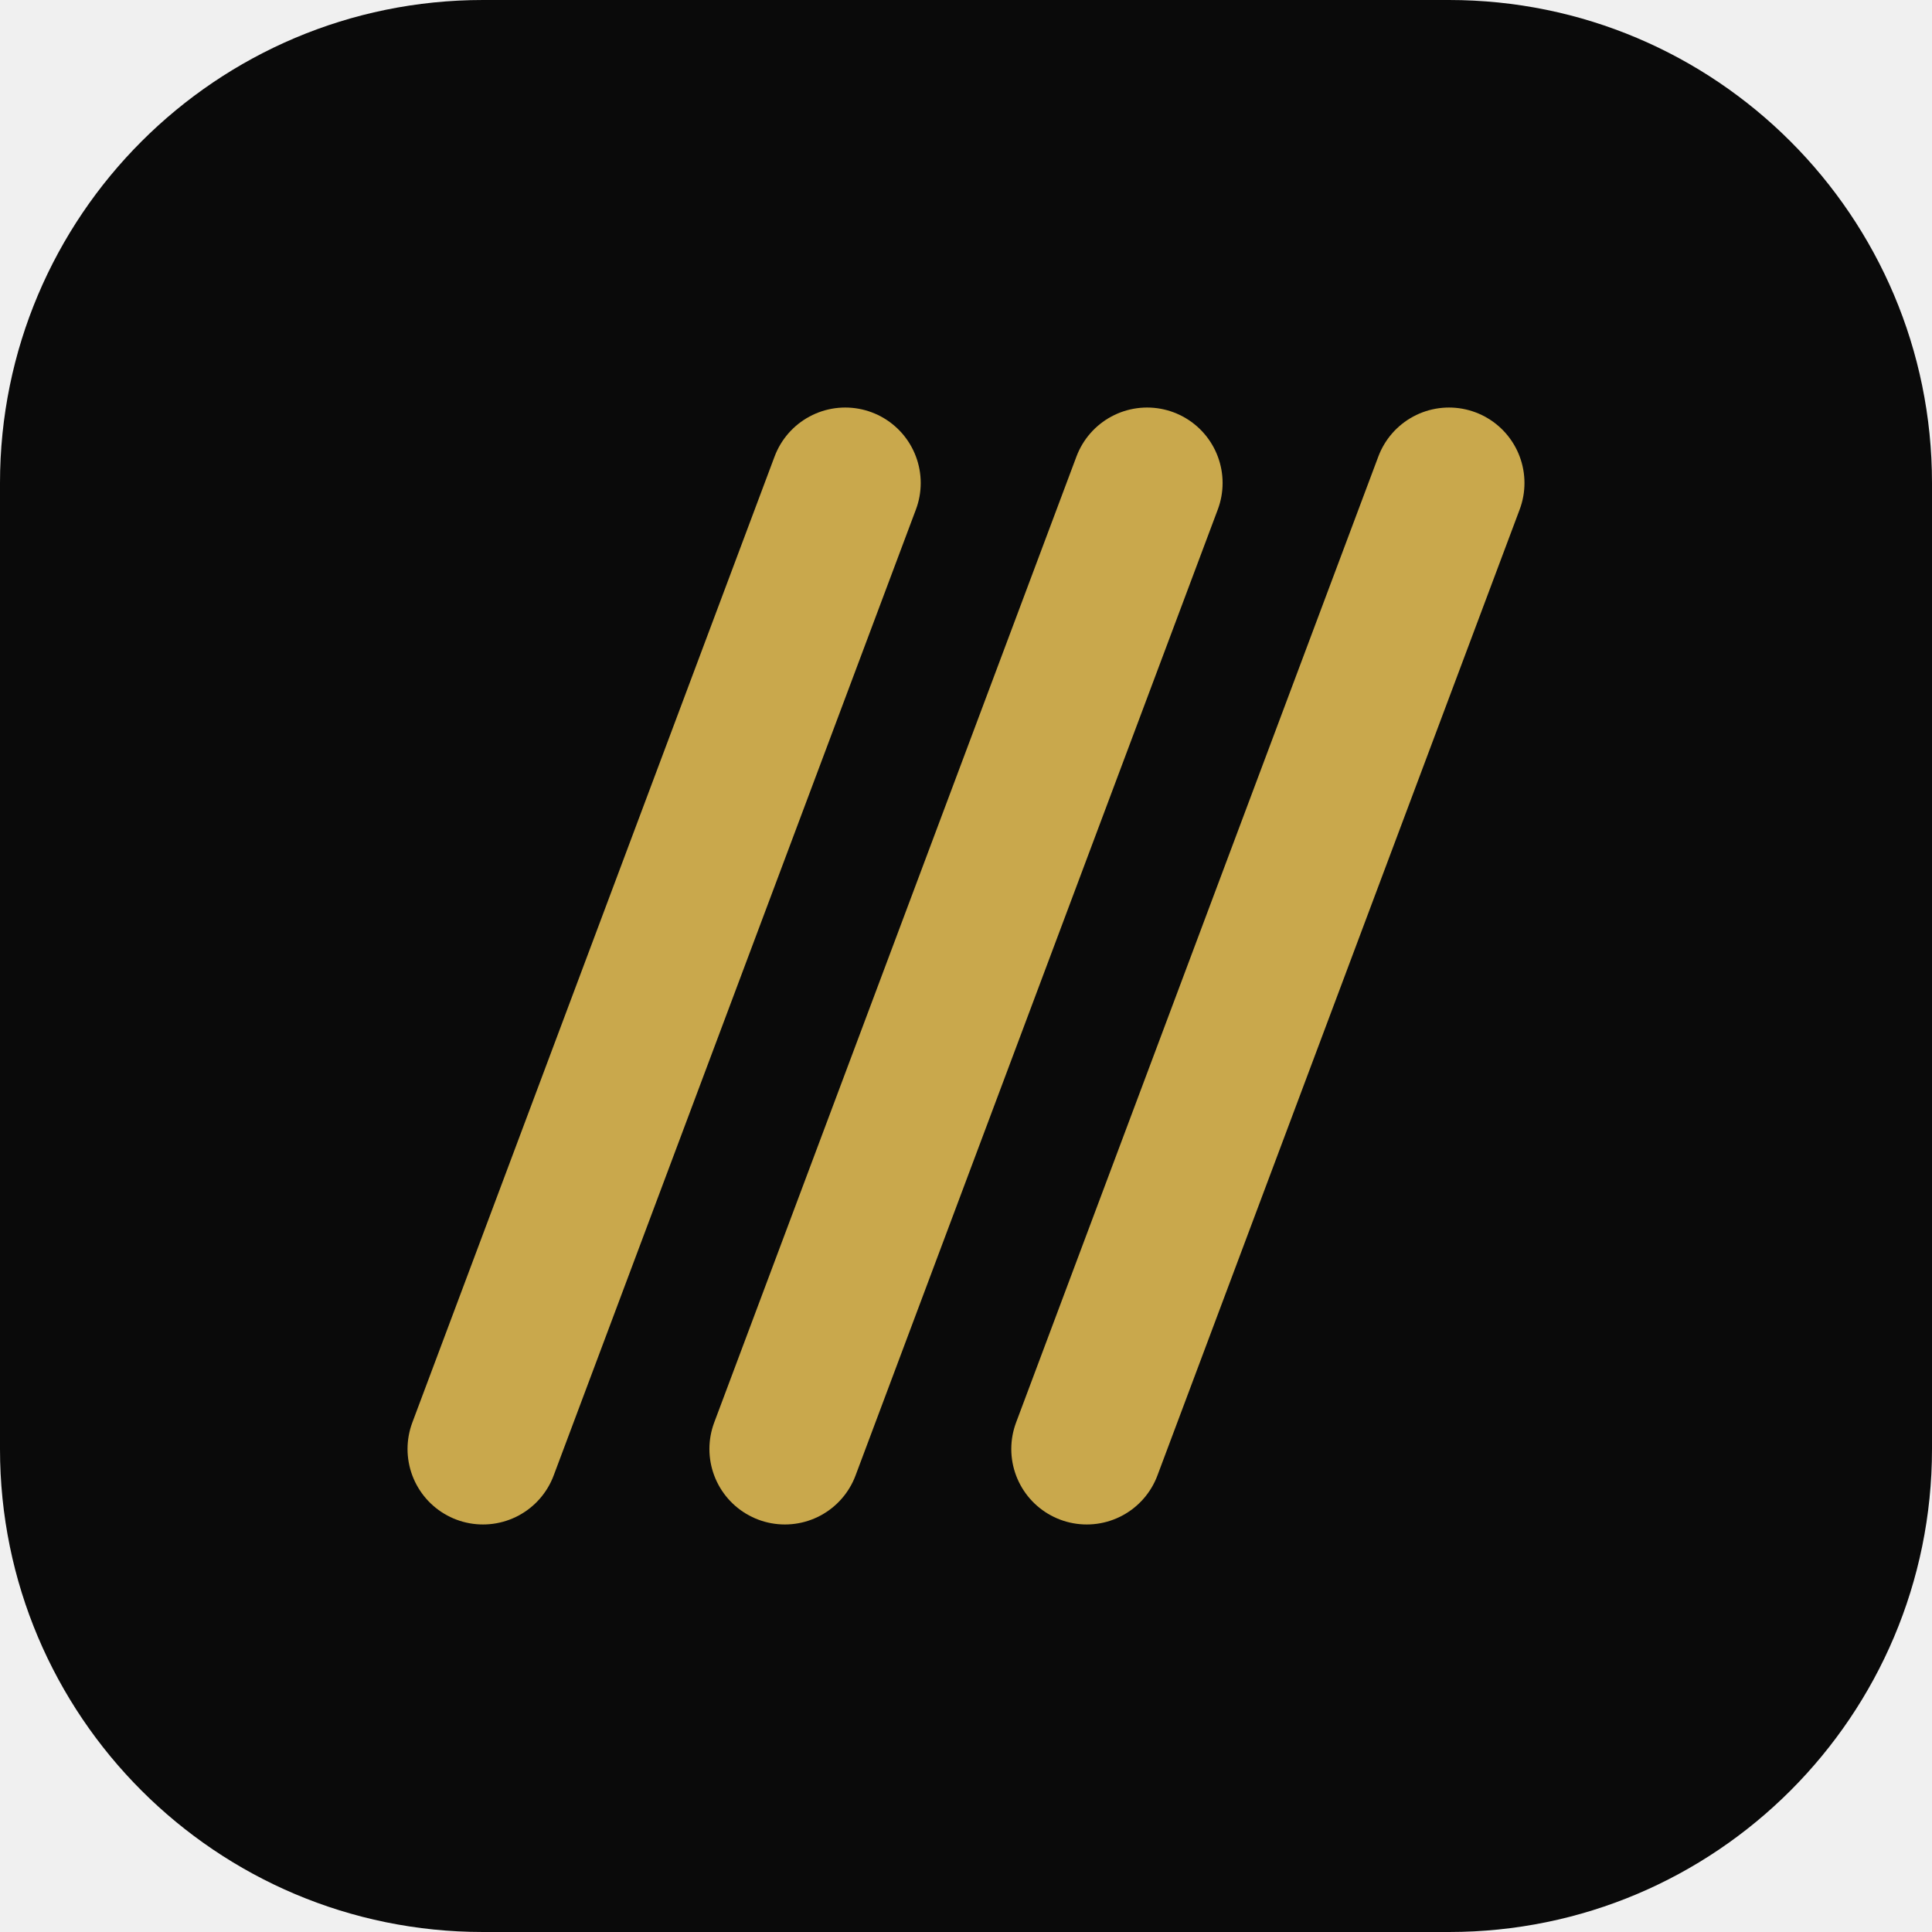
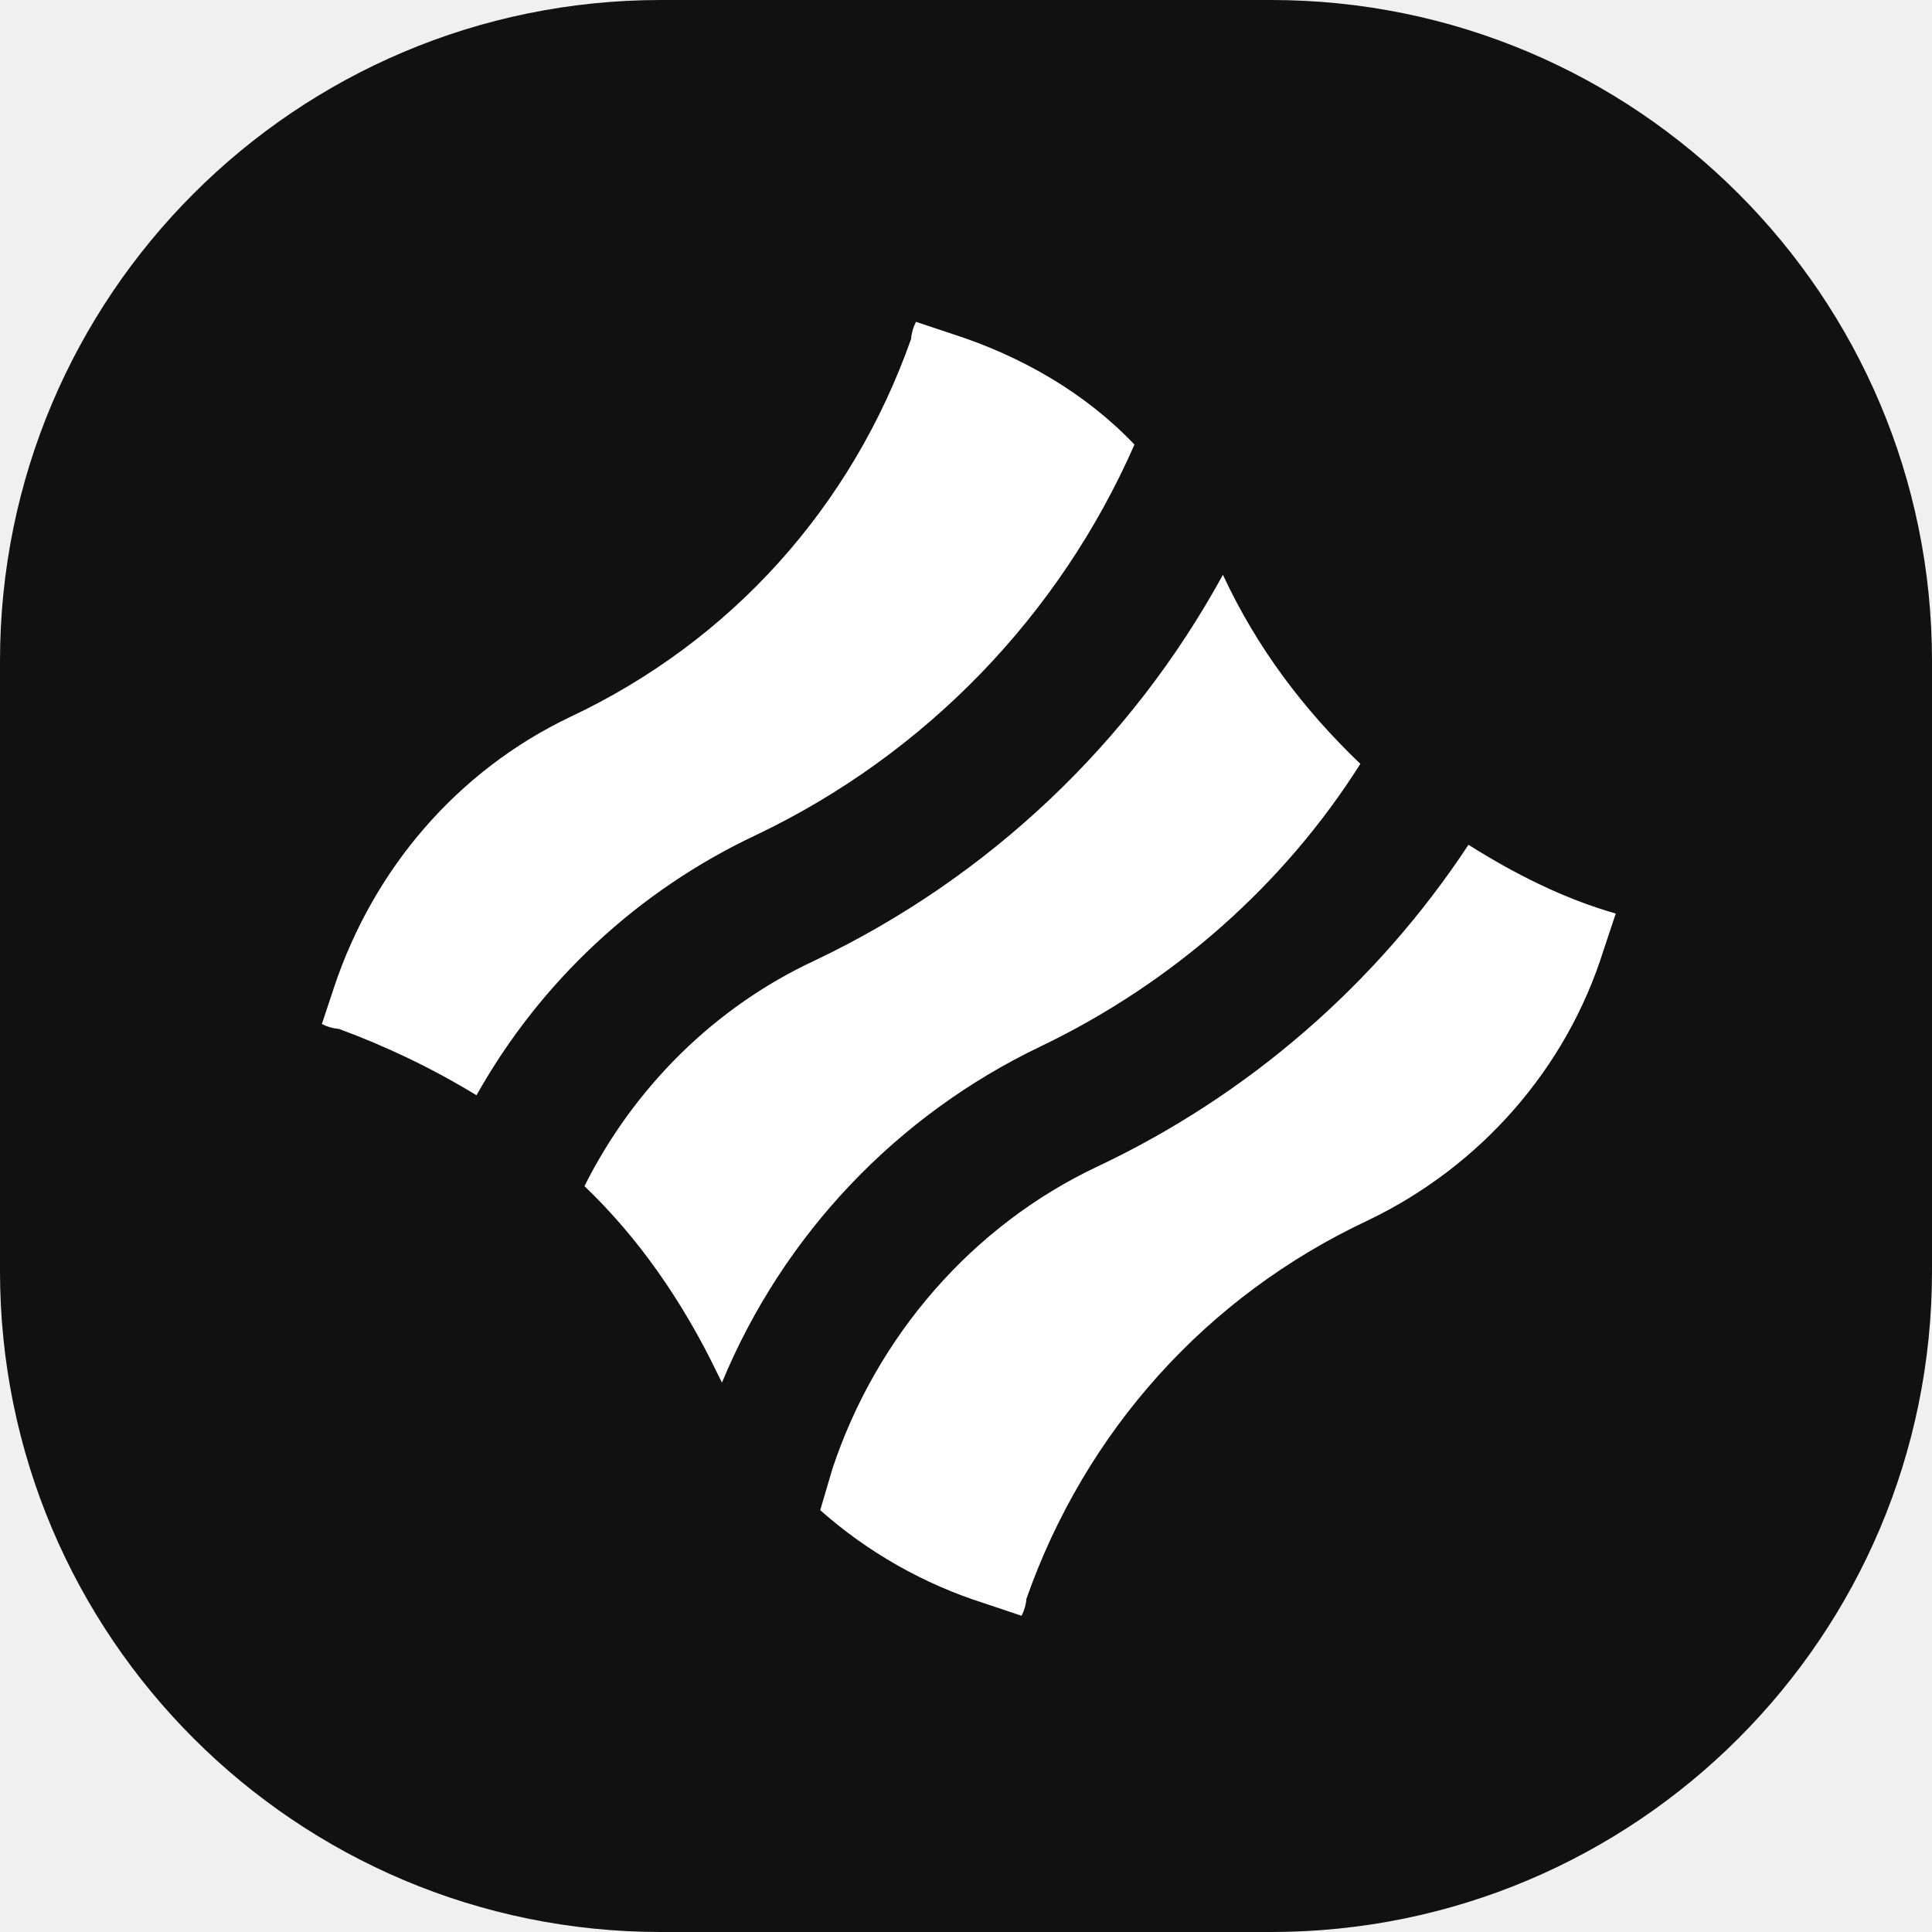
- <svg xmlns="http://www.w3.org/2000/svg" width="32" height="32" viewBox="0 0 32 32" fill="none">
-   <rect width="32" height="32" rx="8" fill="#0A0A0A" />
-   <line x1="8" y1="24" x2="14" y2="8" stroke="#C9A84C" stroke-width="2.5" stroke-linecap="round" />
-   <line x1="13" y1="24" x2="19" y2="8" stroke="#C9A84C" stroke-width="2.5" stroke-linecap="round" />
-   <line x1="18" y1="24" x2="24" y2="8" stroke="#C9A84C" stroke-width="2.5" stroke-linecap="round" />
+ <svg xmlns="http://www.w3.org/2000/svg" width="35" height="35" viewBox="0 0 35 35" fill="none">
+   <path d="M11.974 35C5.361 35 0 29.639 0 23.026V11.974C0 5.361 5.361 0 11.974 0H23.026C29.639 0 35 5.361 35 11.974V23.026C35 29.639 29.639 35 23.026 35H11.974Z" fill="#111111" />
+   <path d="M13.702 15.125C16.759 13.666 19.19 11.156 20.552 8.054C19.663 7.12 18.506 6.453 17.261 6.053L16.594 5.83C16.544 5.927 16.513 6.033 16.505 6.141C15.437 9.167 13.257 11.612 10.323 12.991C8.276 13.97 6.764 15.749 6.052 17.885L5.831 18.551C5.927 18.601 6.033 18.631 6.141 18.64C6.987 18.951 7.831 19.352 8.632 19.842C9.789 17.78 11.562 16.13 13.702 15.125ZM26.603 15.304C24.94 17.826 22.616 19.841 19.885 21.131C17.618 22.199 15.882 24.2 15.082 26.602L14.859 27.358C15.723 28.124 16.739 28.699 17.84 29.048L18.506 29.271C18.557 29.174 18.587 29.068 18.596 28.959C19.663 25.934 21.843 23.488 24.778 22.11C26.824 21.131 28.381 19.352 29.049 17.216L29.271 16.55C28.337 16.283 27.447 15.837 26.603 15.304ZM13.079 25.047C14.187 22.37 16.247 20.199 18.862 18.952C21.264 17.796 23.265 16.018 24.644 13.838C23.621 12.859 22.776 11.747 22.154 10.413C20.488 13.459 17.904 15.903 14.77 17.396C12.946 18.241 11.478 19.709 10.588 21.488C11.567 22.423 12.368 23.579 12.99 24.868L13.079 25.047Z" fill="white" />
</svg>
